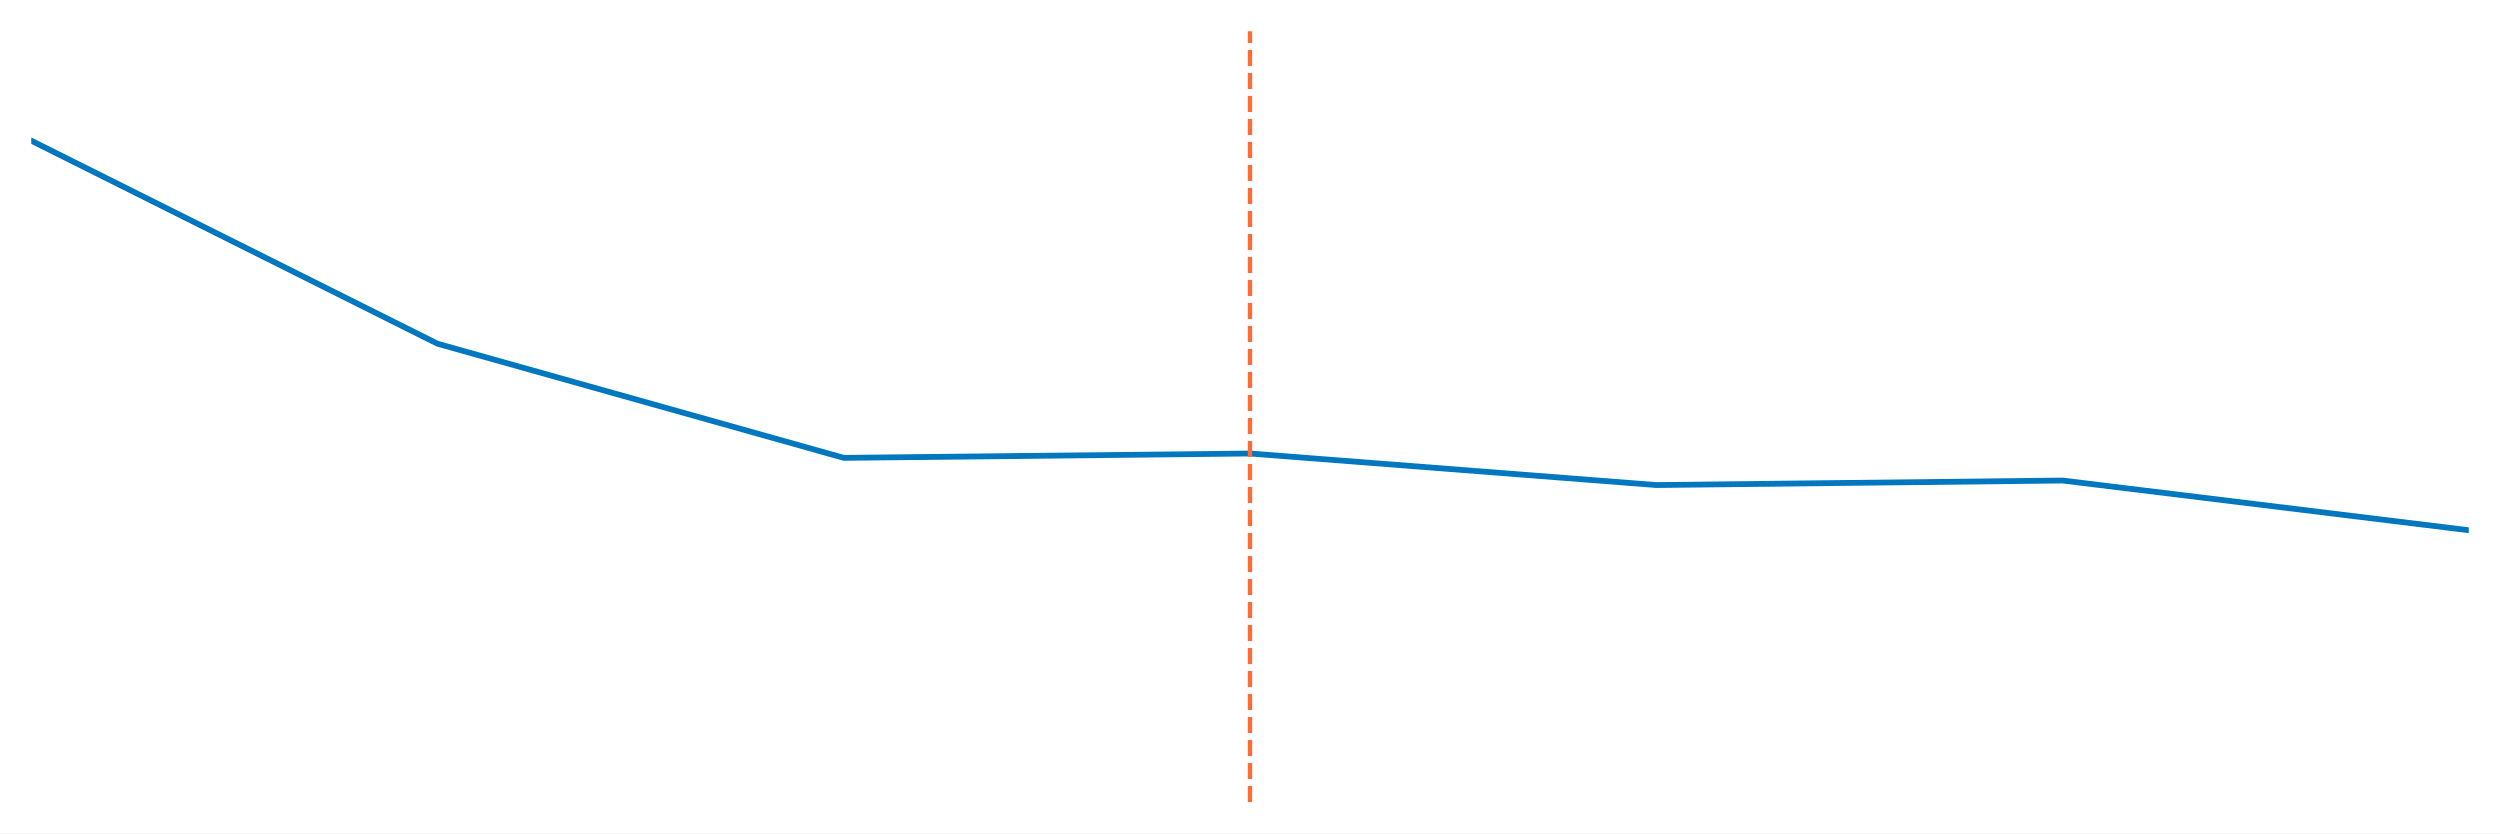
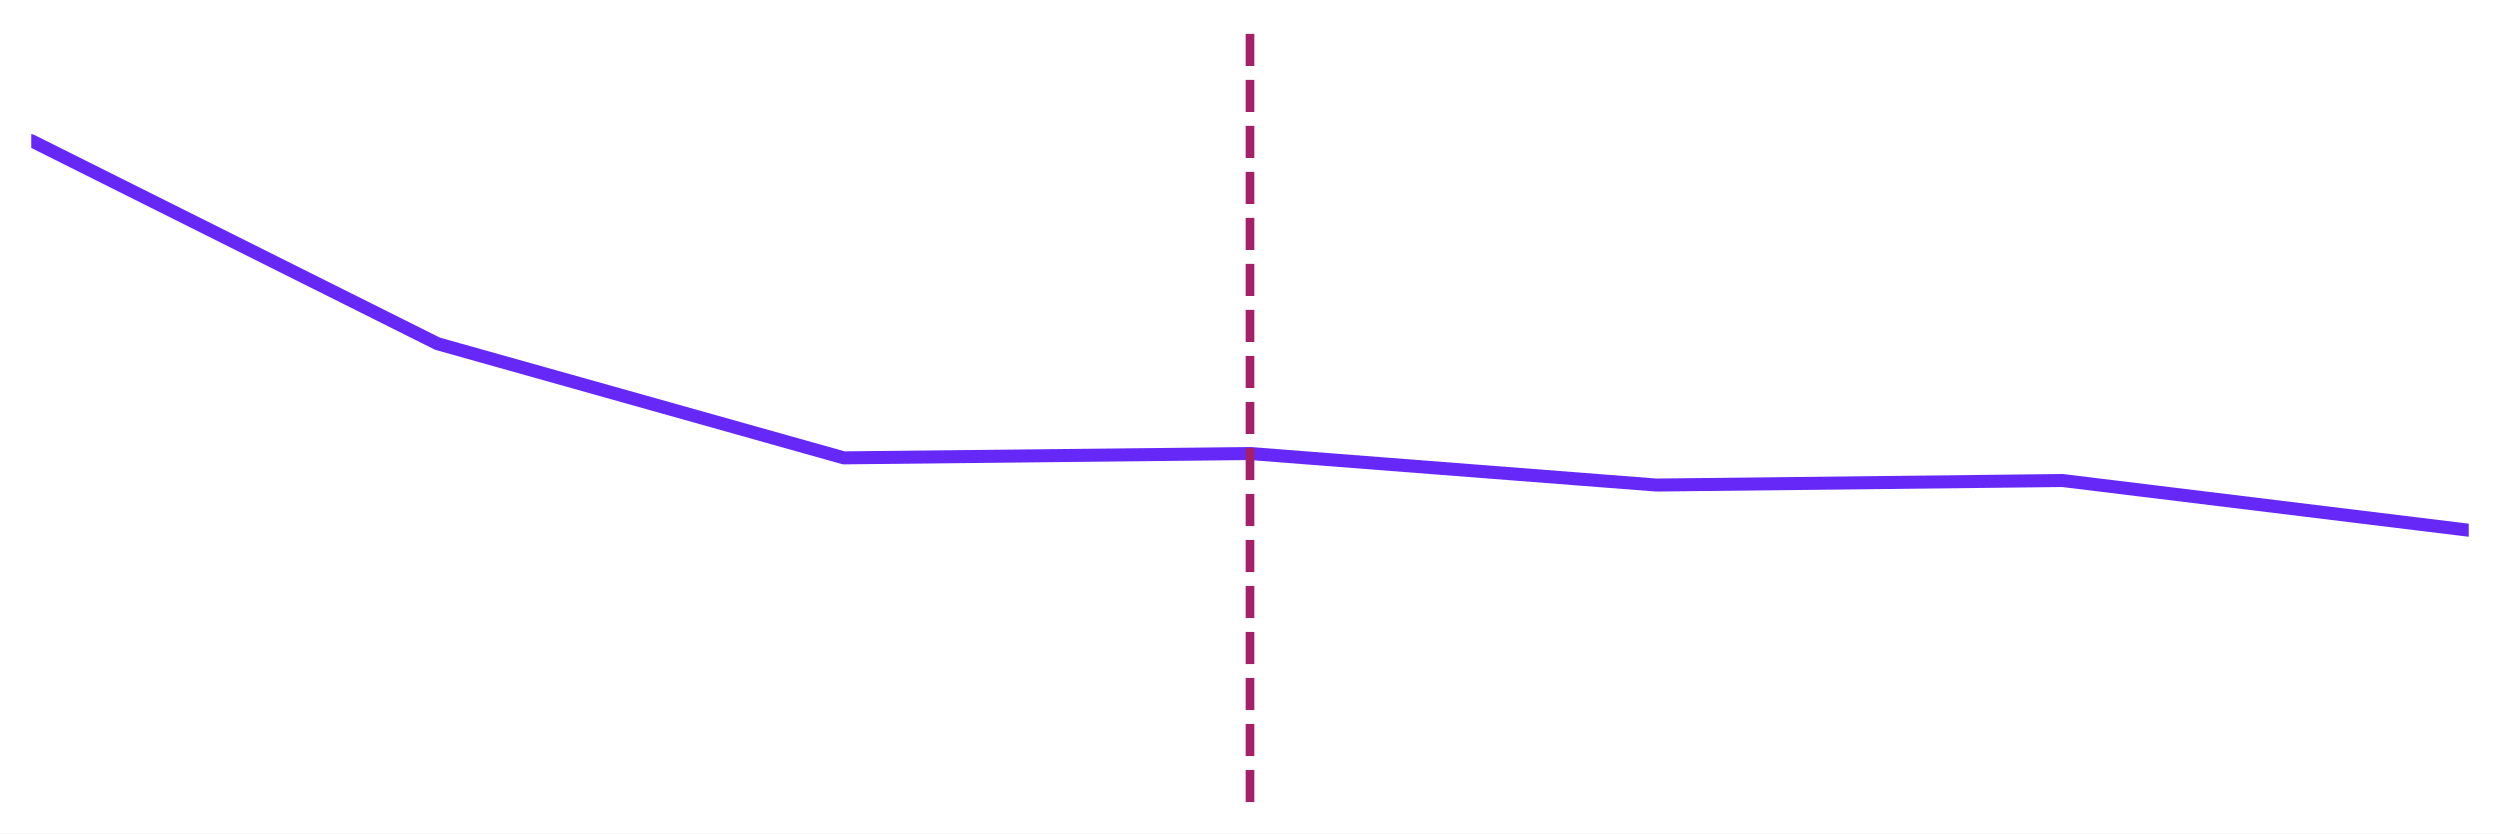
<svg xmlns="http://www.w3.org/2000/svg" width="864pt" height="288pt" viewBox="0 0 864 288" version="1.1">
  <defs>
    <style type="text/css">*{stroke-linejoin: round; stroke-linecap: butt}</style>
  </defs>
  <g id="figure_1">
    <g id="patch_1">
      <path d="M 0 288  L 864 288  L 864 0  L 0 0  z " style="fill: #ffffff" />
    </g>
    <g id="axes_1">
      <g id="patch_2">
        <path d="M 10.8 277.2  L 853.2 277.2  L 853.2 10.8  L 10.8 10.8  z " style="fill: #ffffff" />
      </g>
      <g id="line2d_1">
-         <path d="M -1 46.455  L 10.8 48.616  L 151.2 118.787  L 291.6 158.236  L 432 156.735  L 572.4 167.634  L 712.8 166.067  L 853.2 183.245  L 865 182.826  " clip-path="url(#pa1a4d9106f)" style="fill: none; stroke: #0077be; stroke-width: 2; stroke-linecap: square" />
+         <path d="M -1 46.455  L 10.8 48.616  L 151.2 118.787  L 291.6 158.236  L 432 156.735  L 572.4 167.634  L 712.8 166.067  L 853.2 183.245  L 865 182.826  " clip-path="url(#pb16b8c136a)" style="fill: none; stroke: #6528f7; stroke-width: 4.5; stroke-linecap: square" />
      </g>
      <g id="line2d_2">
-         <path d="M 432 277.2  L 432 10.8  " clip-path="url(#pa1a4d9106f)" style="fill: none; stroke-dasharray: 5.55,2.4; stroke-dashoffset: 0; stroke: #ff6b35; stroke-width: 1.5" />
+         <path d="M 432 277.2  L 432 10.8  " clip-path="url(#pb16b8c136a)" style="fill: none; stroke-dasharray: 11.1,4.8; stroke-dashoffset: 0; stroke: #a61f69; stroke-width: 3" />
      </g>
    </g>
  </g>
  <defs>
-     <clipPath id="pa1a4d9106f">
+     <clipPath id="pb16b8c136a">
      <rect x="10.8" y="10.8" width="842.4" height="266.4" />
    </clipPath>
  </defs>
</svg>
